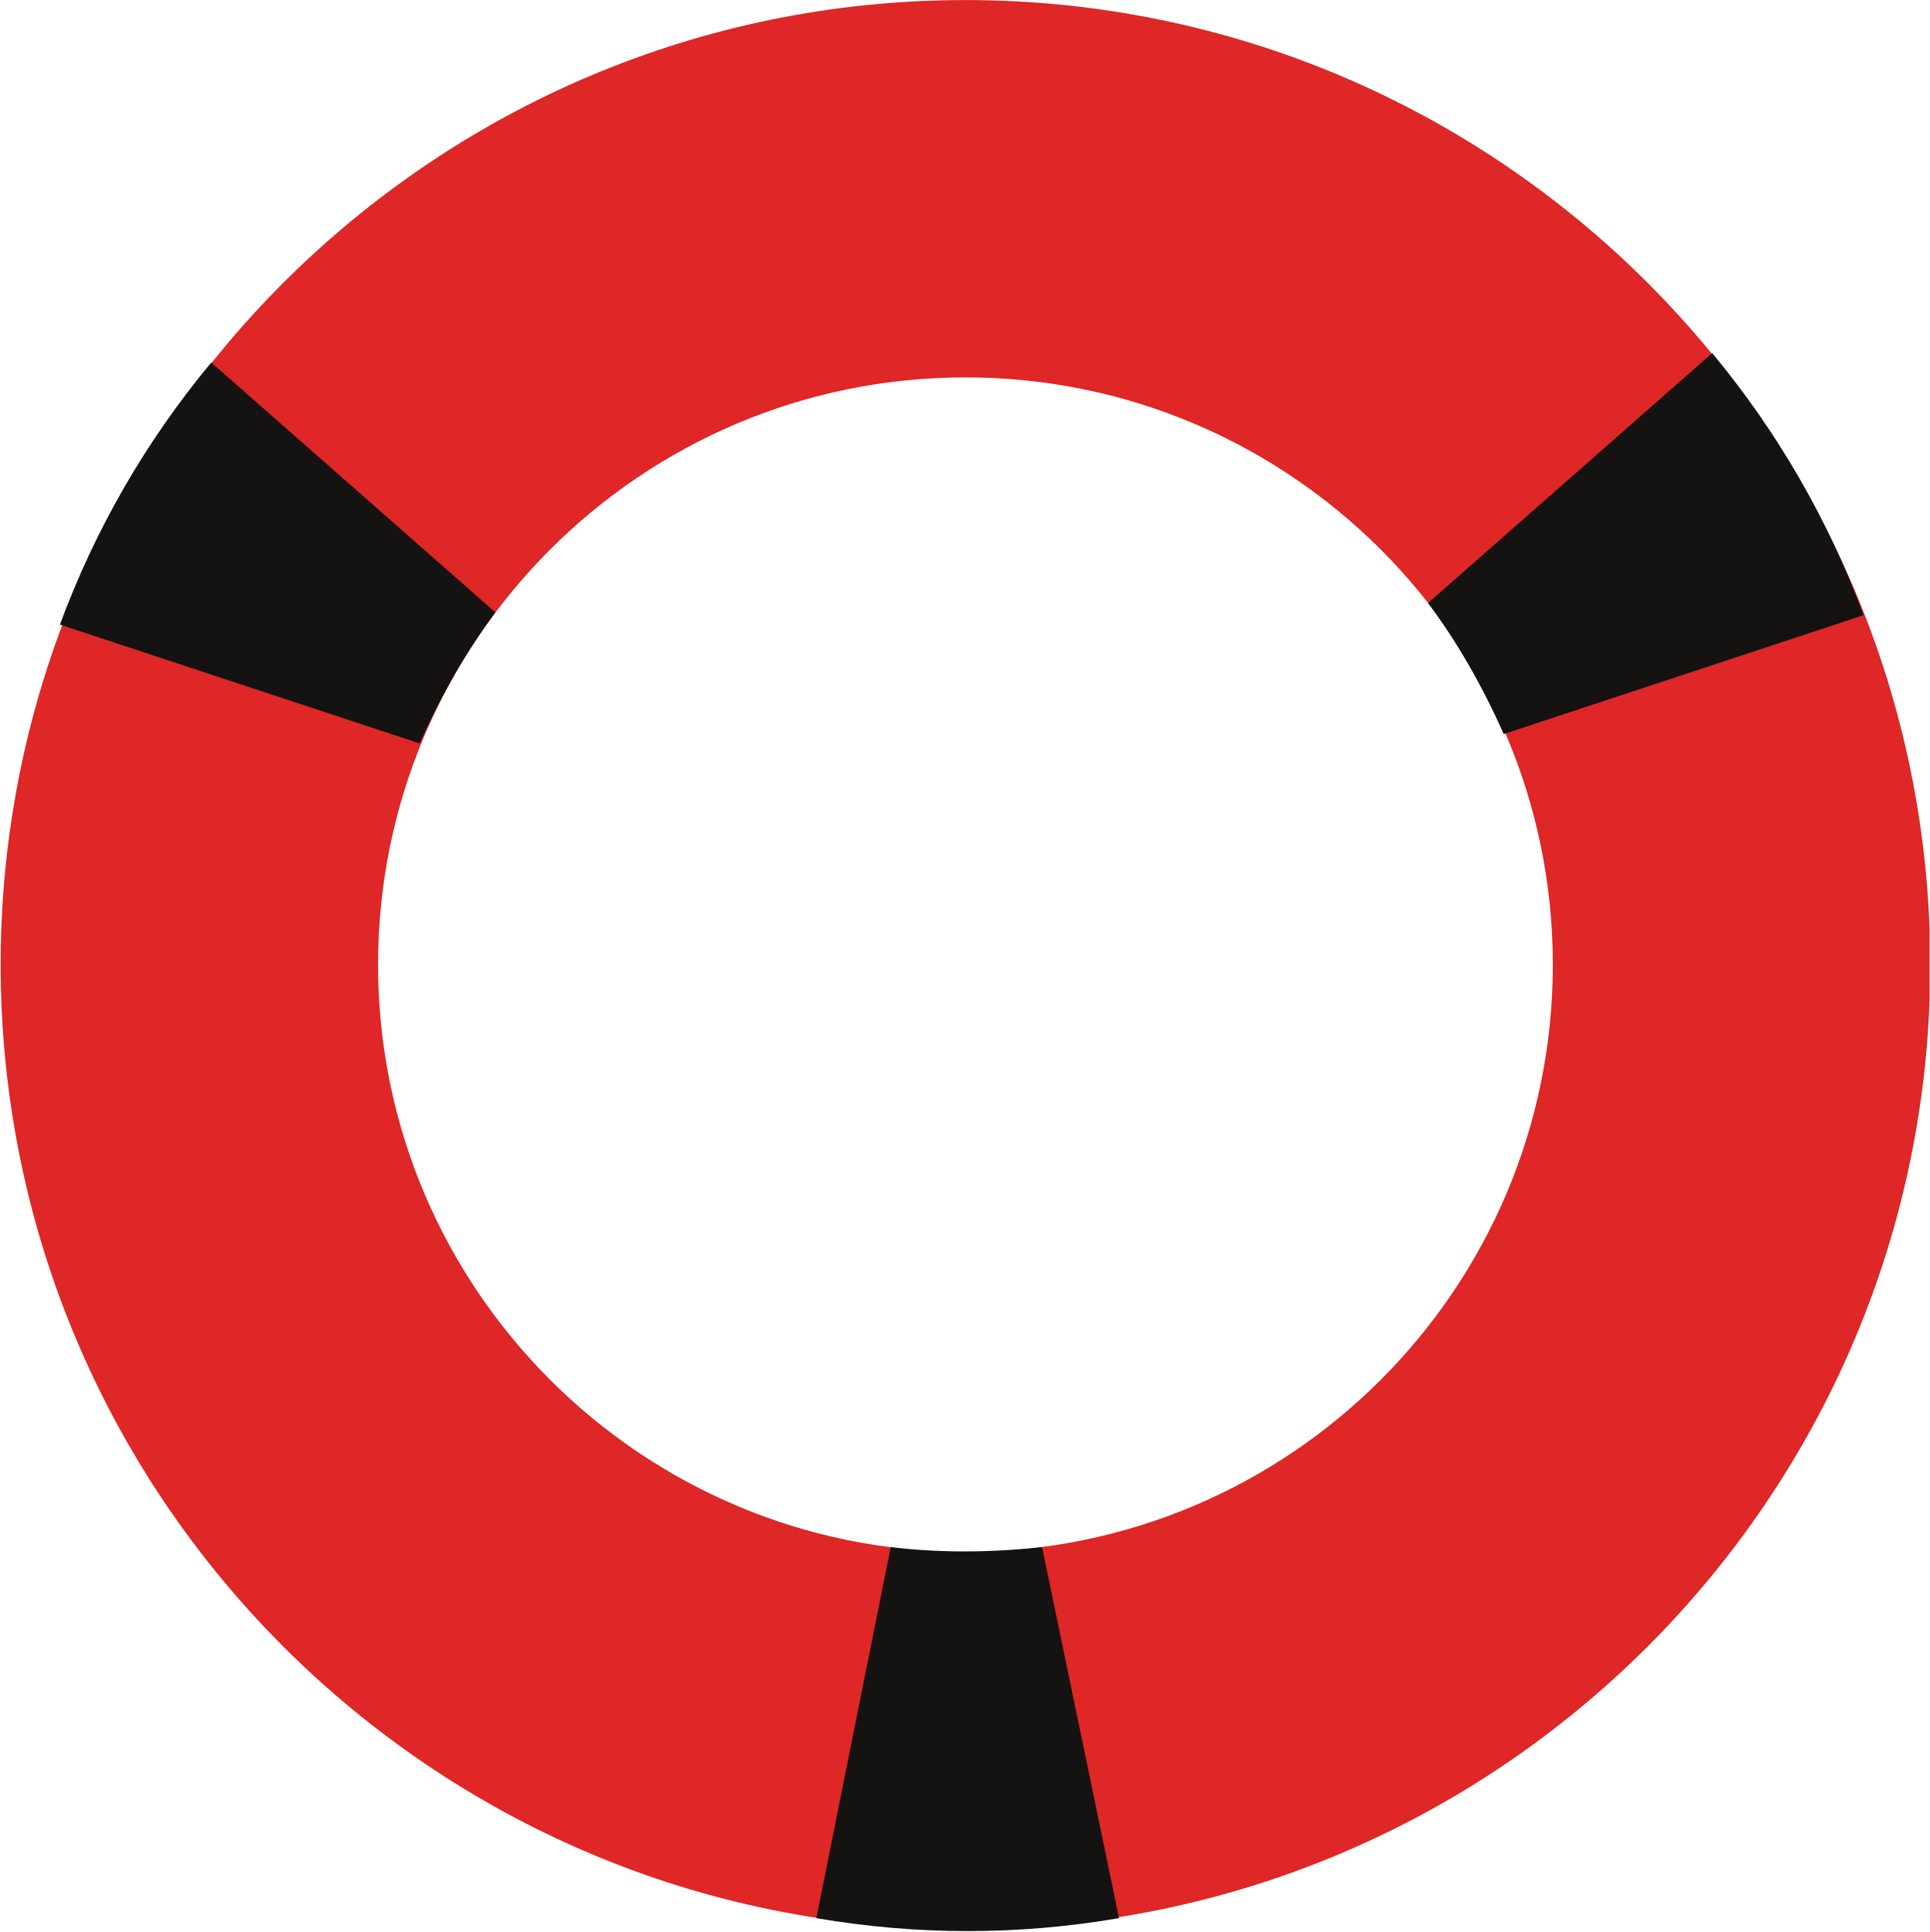
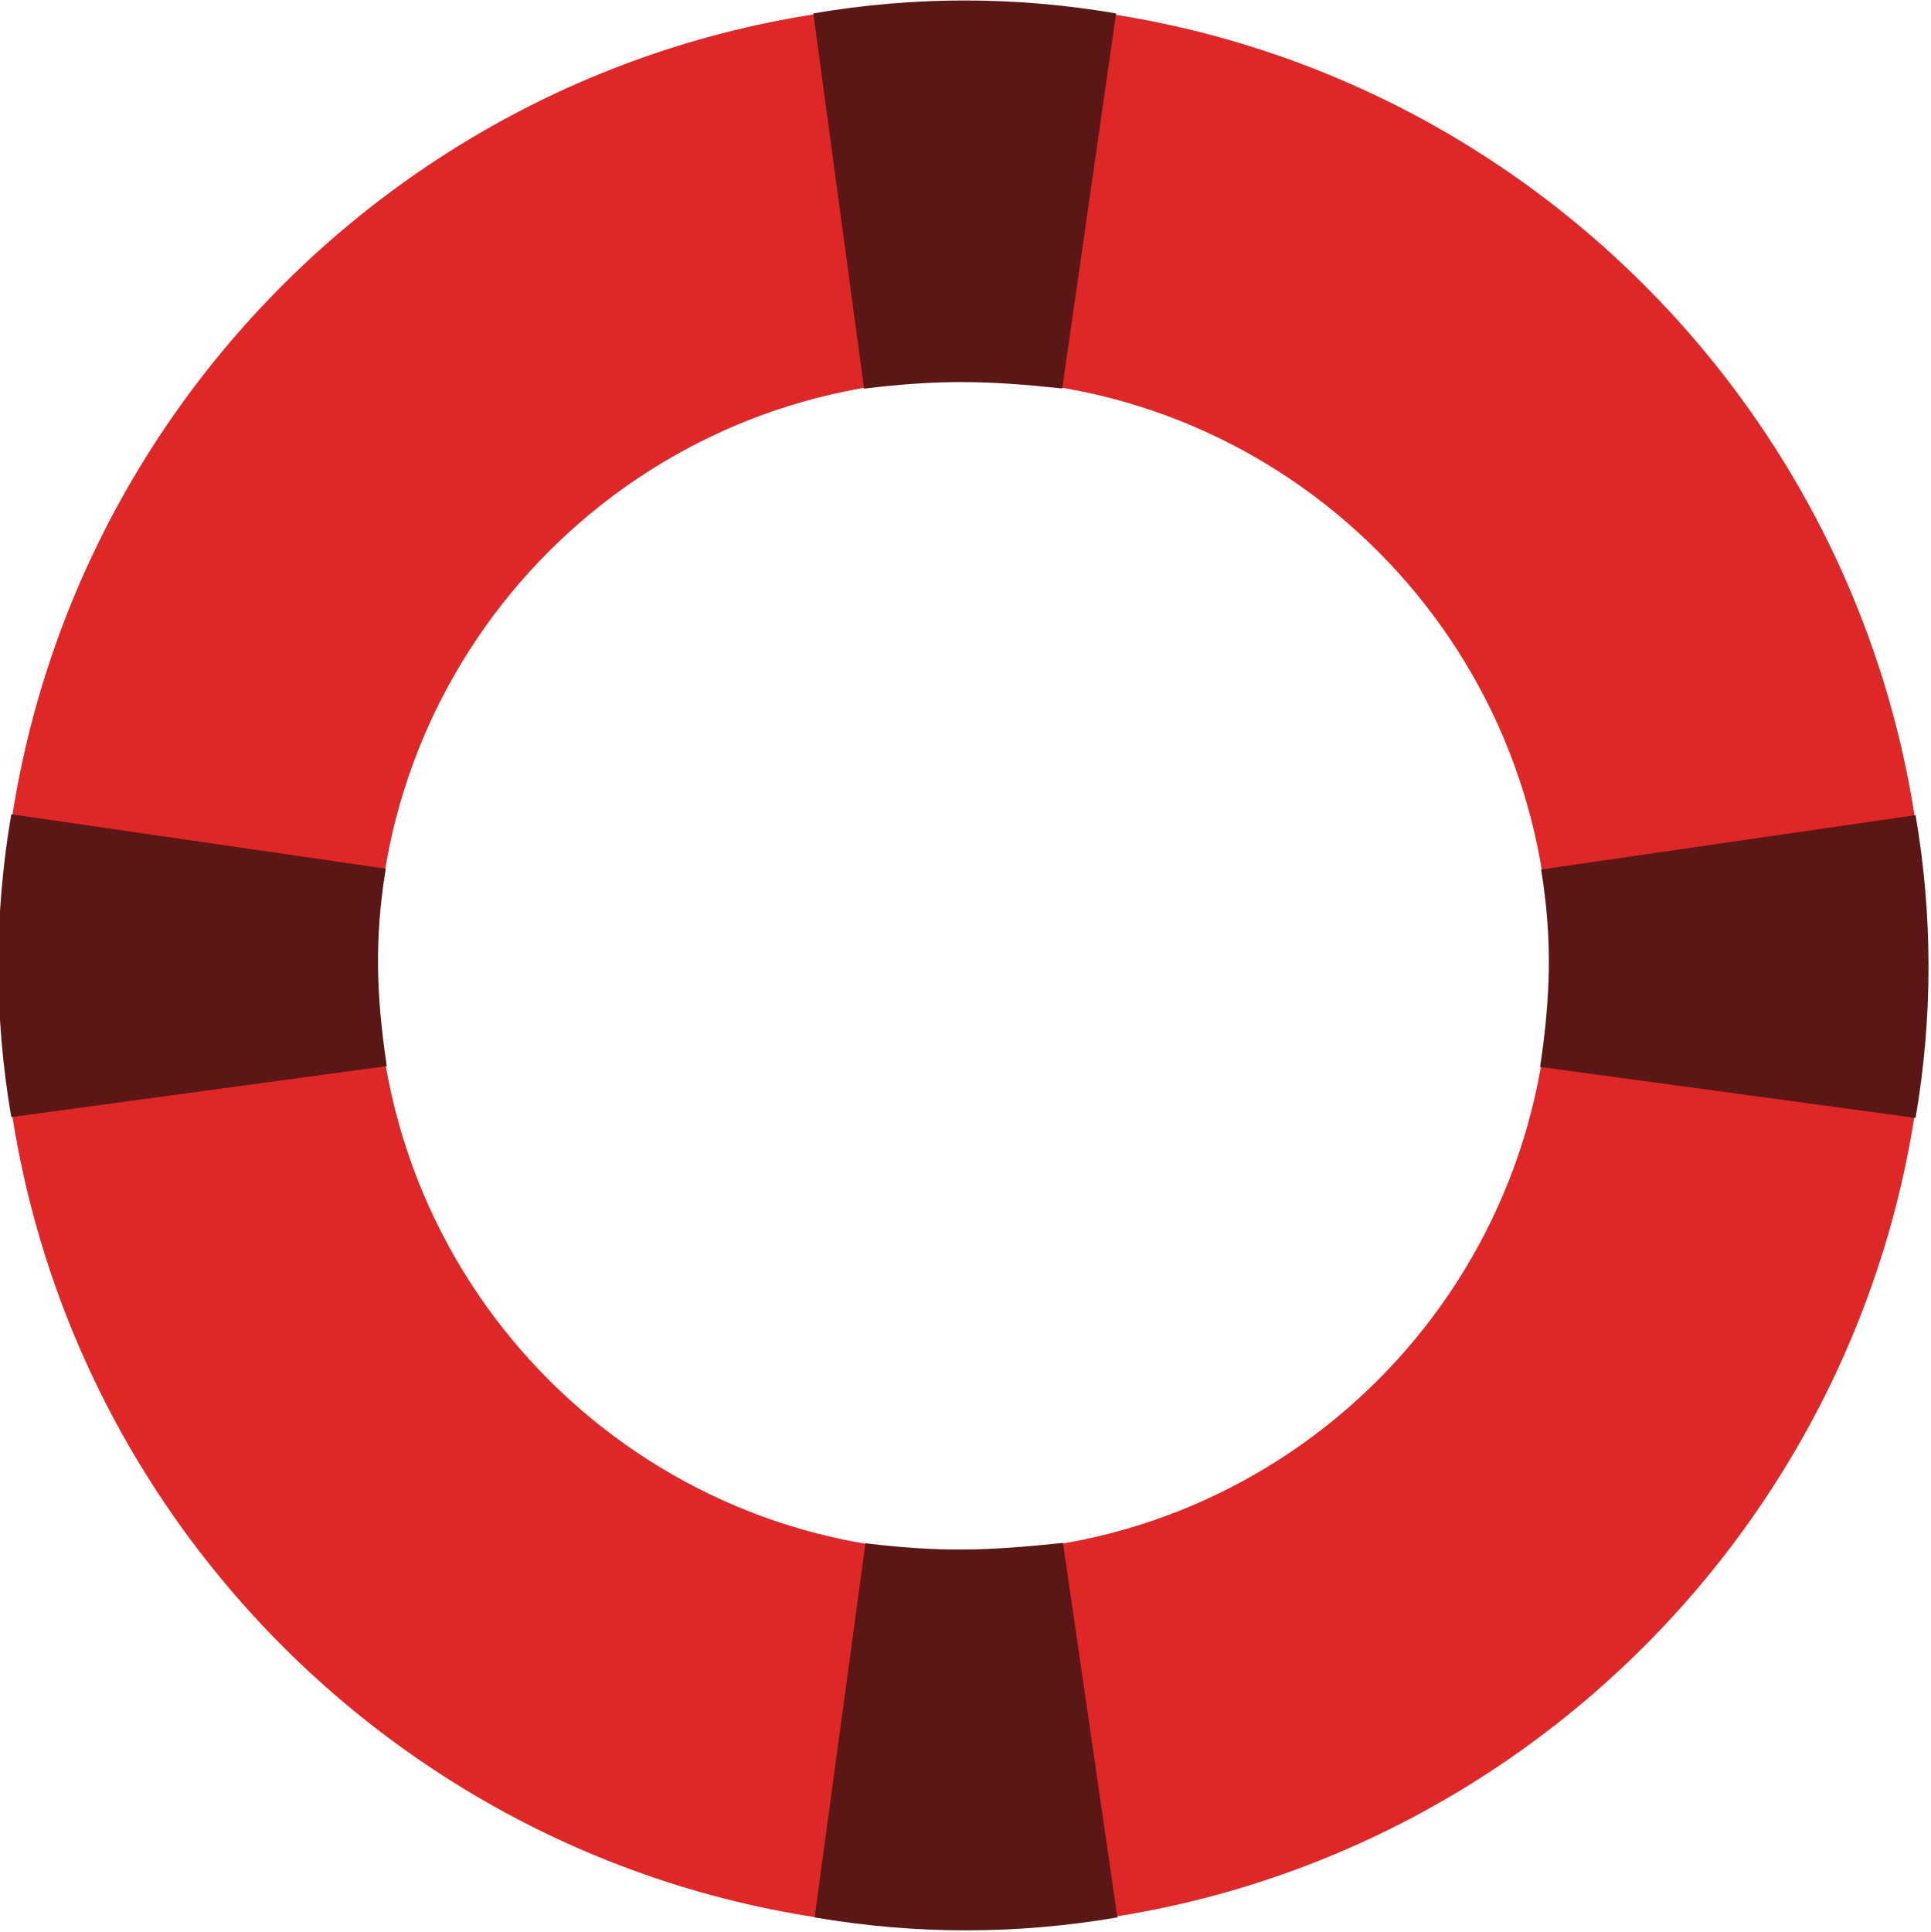
- <svg xmlns="http://www.w3.org/2000/svg" width="100%" height="100%" viewBox="0 0 1663 1665" version="1.1" xml:space="preserve" style="fill-rule:evenodd;clip-rule:evenodd;stroke-linejoin:round;stroke-miterlimit:2;">
+ <svg xmlns="http://www.w3.org/2000/svg" width="100%" height="100%" viewBox="0 0 1667 1668" version="1.1" xml:space="preserve" style="fill-rule:evenodd;clip-rule:evenodd;stroke-linejoin:round;stroke-miterlimit:2;">
  <g id="Diver-down-flag">
    </g>
  <g id="g186">
    </g>
  <g id="Filigree">
    </g>
-   <rect id="Artboard34" x="0" y="0" width="1662.63" height="1664.16" style="fill:none;" />
+   <rect id="Artboard34" x="0" y="0" width="1666.01" height="1667.61" style="fill:none;" />
  <clipPath id="_clip1">
-     <rect x="0" y="0" width="1662.63" height="1664.16" />
+     <rect x="0" y="0" width="1666.01" height="1667.61" />
  </clipPath>
  <g clip-path="url(#_clip1)">
    <g>
-       <path d="M831.883,0.049C1290.7,0.049 1663.2,372.548 1663.2,831.363C1663.2,1290.18 1290.7,1662.68 831.883,1662.68C373.069,1662.68 0.57,1290.18 0.57,831.363C0.57,372.548 373.069,0.049 831.883,0.049ZM831.883,325.232C1111.22,325.232 1338.01,552.022 1338.01,831.363C1338.01,1110.7 1111.22,1337.49 831.883,1337.49C552.542,1337.49 325.753,1110.7 325.753,831.363C325.753,552.022 552.542,325.232 831.883,325.232Z" style="fill:#de2726;" />
+       <path d="M831.883,2.415C1290.7,2.415 1663.2,374.914 1663.2,833.728C1663.2,1292.54 1290.7,1665.04 831.883,1665.04C373.069,1665.04 0.57,1292.54 0.57,833.728C0.57,374.914 373.069,2.415 831.883,2.415ZM831.883,327.598C1111.22,327.598 1338.01,554.387 1338.01,833.728C1338.01,1113.07 1111.22,1339.86 831.883,1339.86C552.542,1339.86 325.753,1113.07 325.753,833.728C325.753,554.387 552.542,327.598 831.883,327.598Z" style="fill:#de2726;" />
      <g>
-         <path d="M964.213,1653.08C877.572,1667.87 790.639,1667.98 703.404,1653.08L767.512,1333.35C808.779,1338.27 852.288,1338.18 897.917,1333.35L964.213,1653.08Z" style="fill:#151212;" />
-         <path d="M51.624,538.257C82.134,455.828 125.5,380.483 182.028,312.39L426.866,527.773C401.971,561.051 380.295,598.776 361.664,640.707L51.624,538.257Z" style="fill:#151212;" />
-         <path d="M1605.73,530.165C1575.22,447.736 1531.85,372.391 1475.32,304.298L1230.48,519.681C1255.38,552.958 1277.06,590.683 1295.69,632.614L1605.73,530.165Z" style="fill:#151212;" />
+         <path d="M964.821,1655.41C877.979,1670.24 790.842,1670.36 703.404,1655.41L747.288,1332.41C813.039,1340.25 852.009,1339.03 917.857,1332.06L964.821,1655.41Z" style="fill:#5a1716;" />
+         <path d="M963.711,11.578C876.869,-3.248 789.733,-3.365 702.295,11.578L746.086,335.504C811.837,327.663 851.332,328.399 917.18,335.37L963.711,11.578Z" style="fill:#5a1716;" />
+         <path d="M1654.03,703.739C1668.86,790.581 1668.98,877.718 1654.03,965.155L1329.79,921.133C1338.77,861.387 1340.65,811.307 1330.67,750.703L1654.03,703.739Z" style="fill:#5a1716;" />
+         <path d="M9.733,703.02C-5.093,789.862 -5.209,876.999 9.733,964.436L333.982,920.414C324.994,860.668 323.115,810.588 333.093,749.984L9.733,703.02Z" style="fill:#5a1716;" />
      </g>
    </g>
  </g>
</svg>
